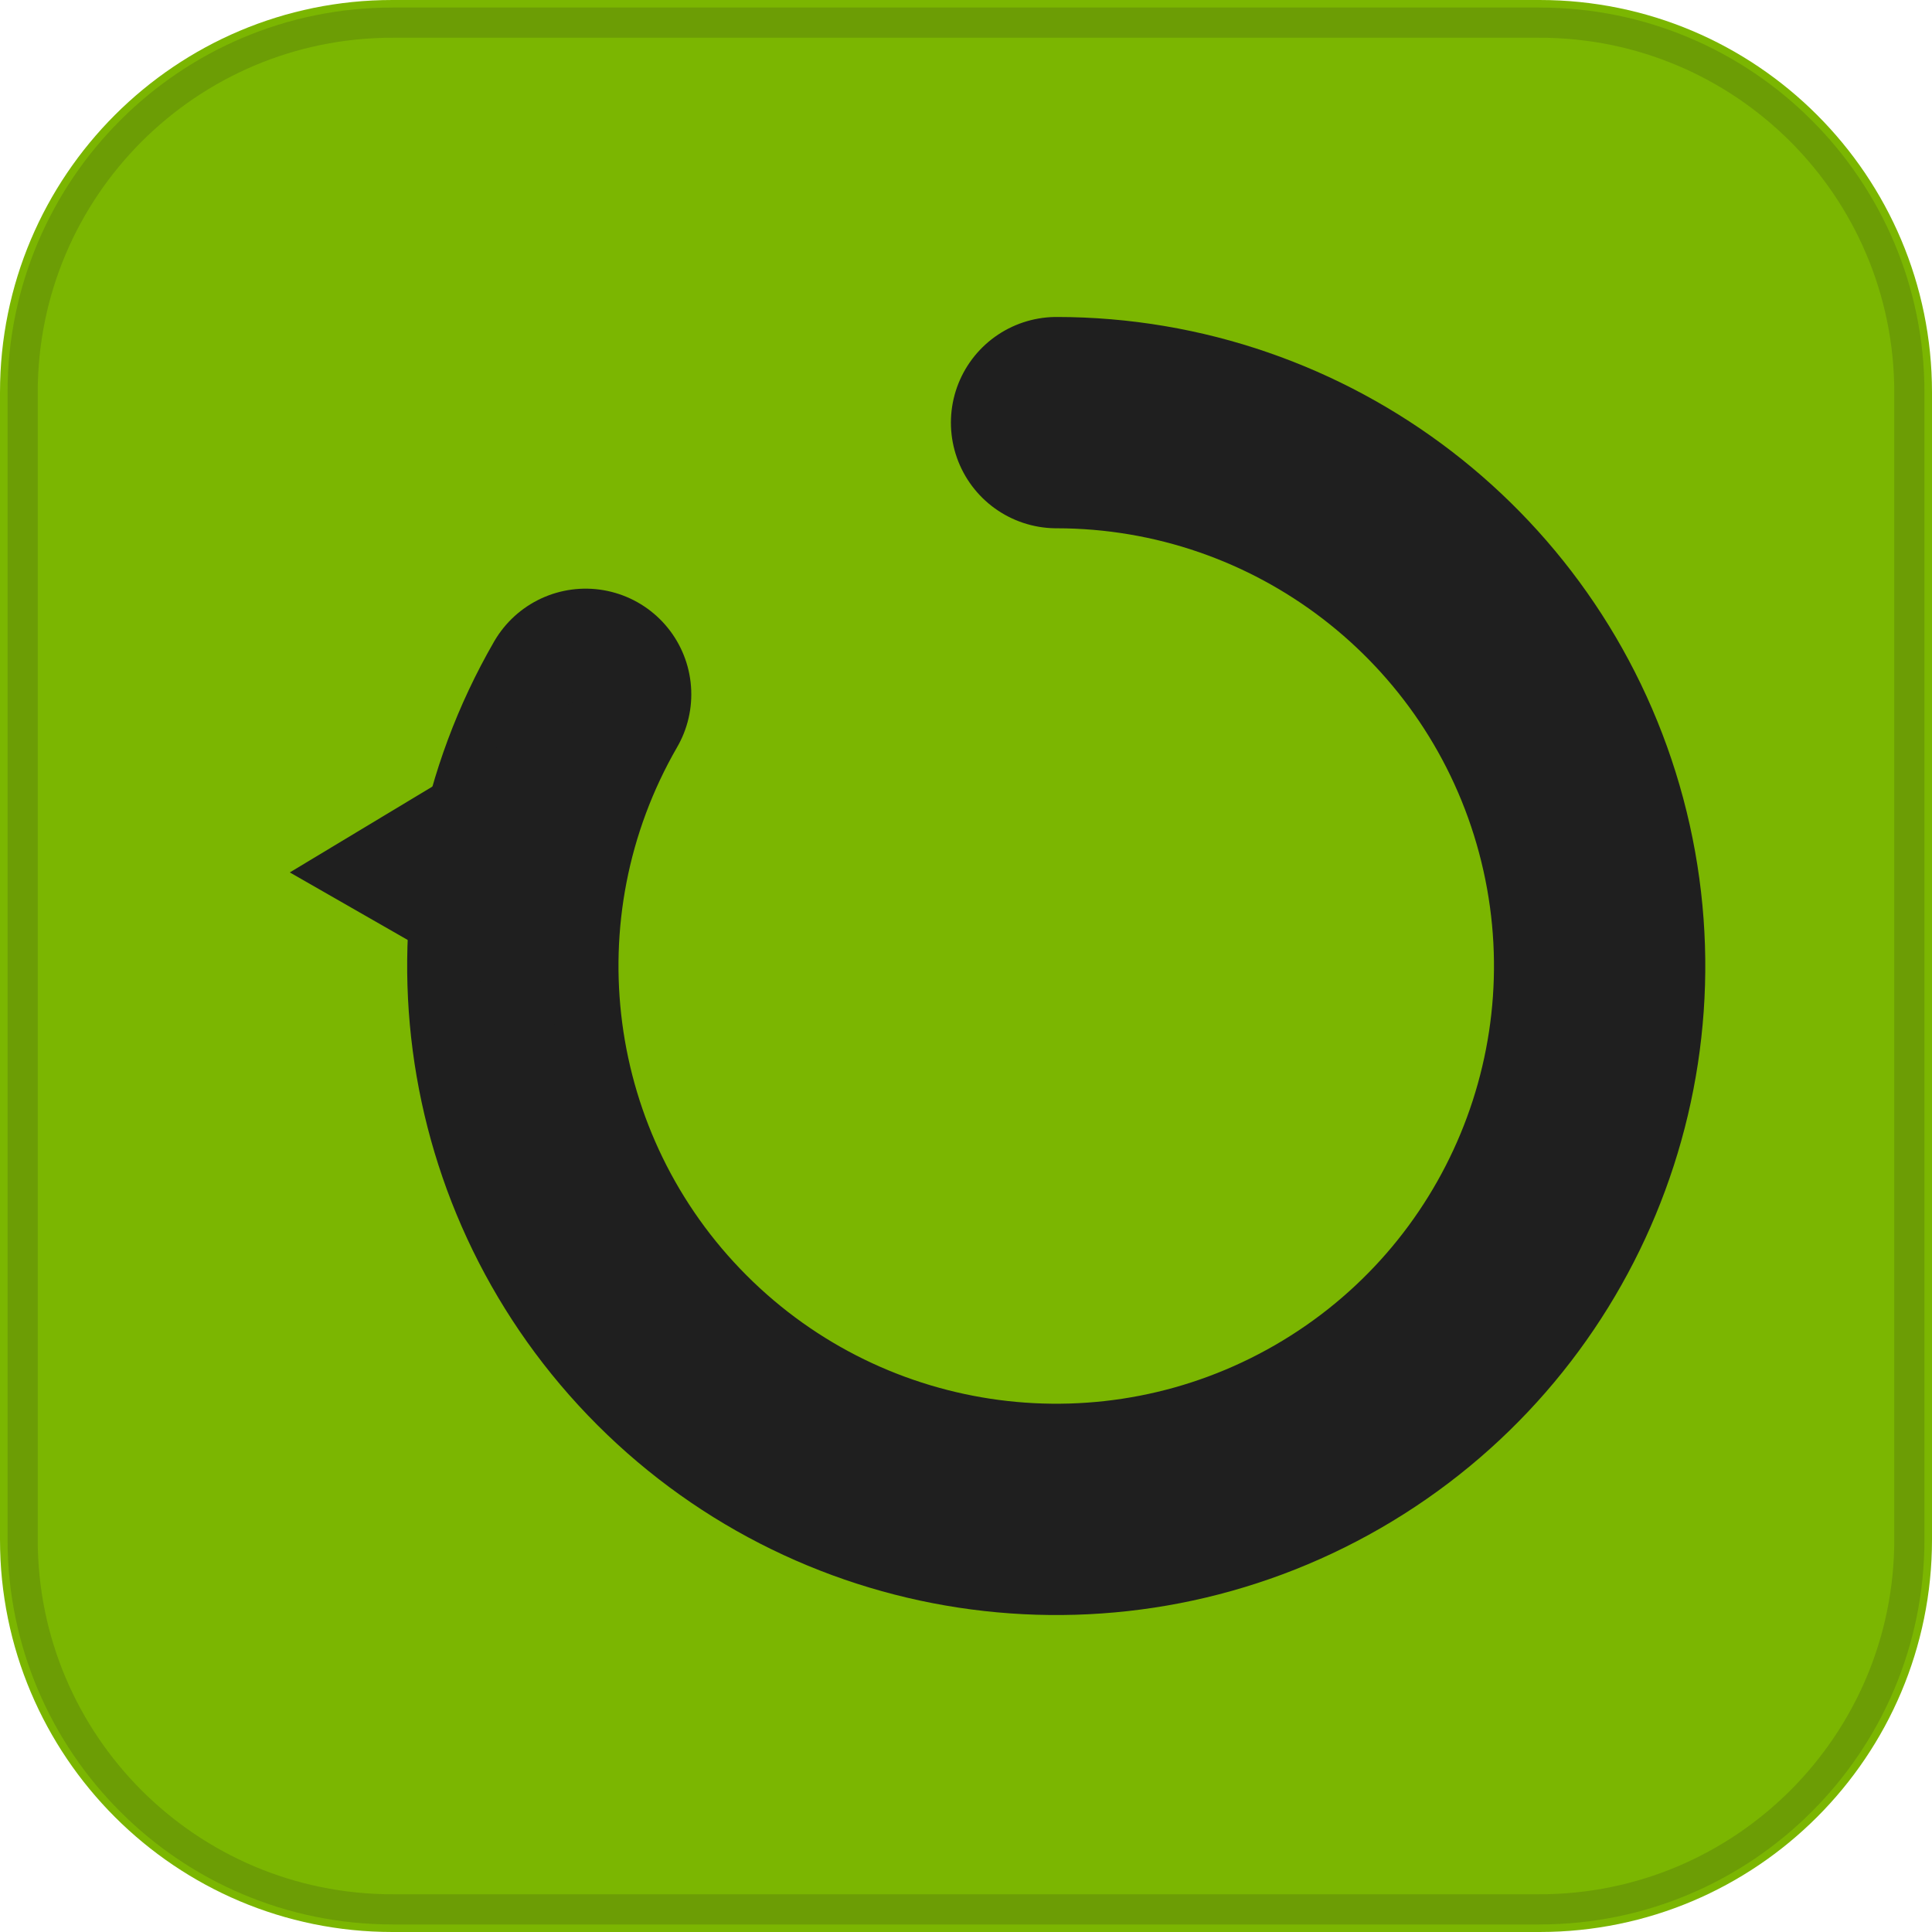
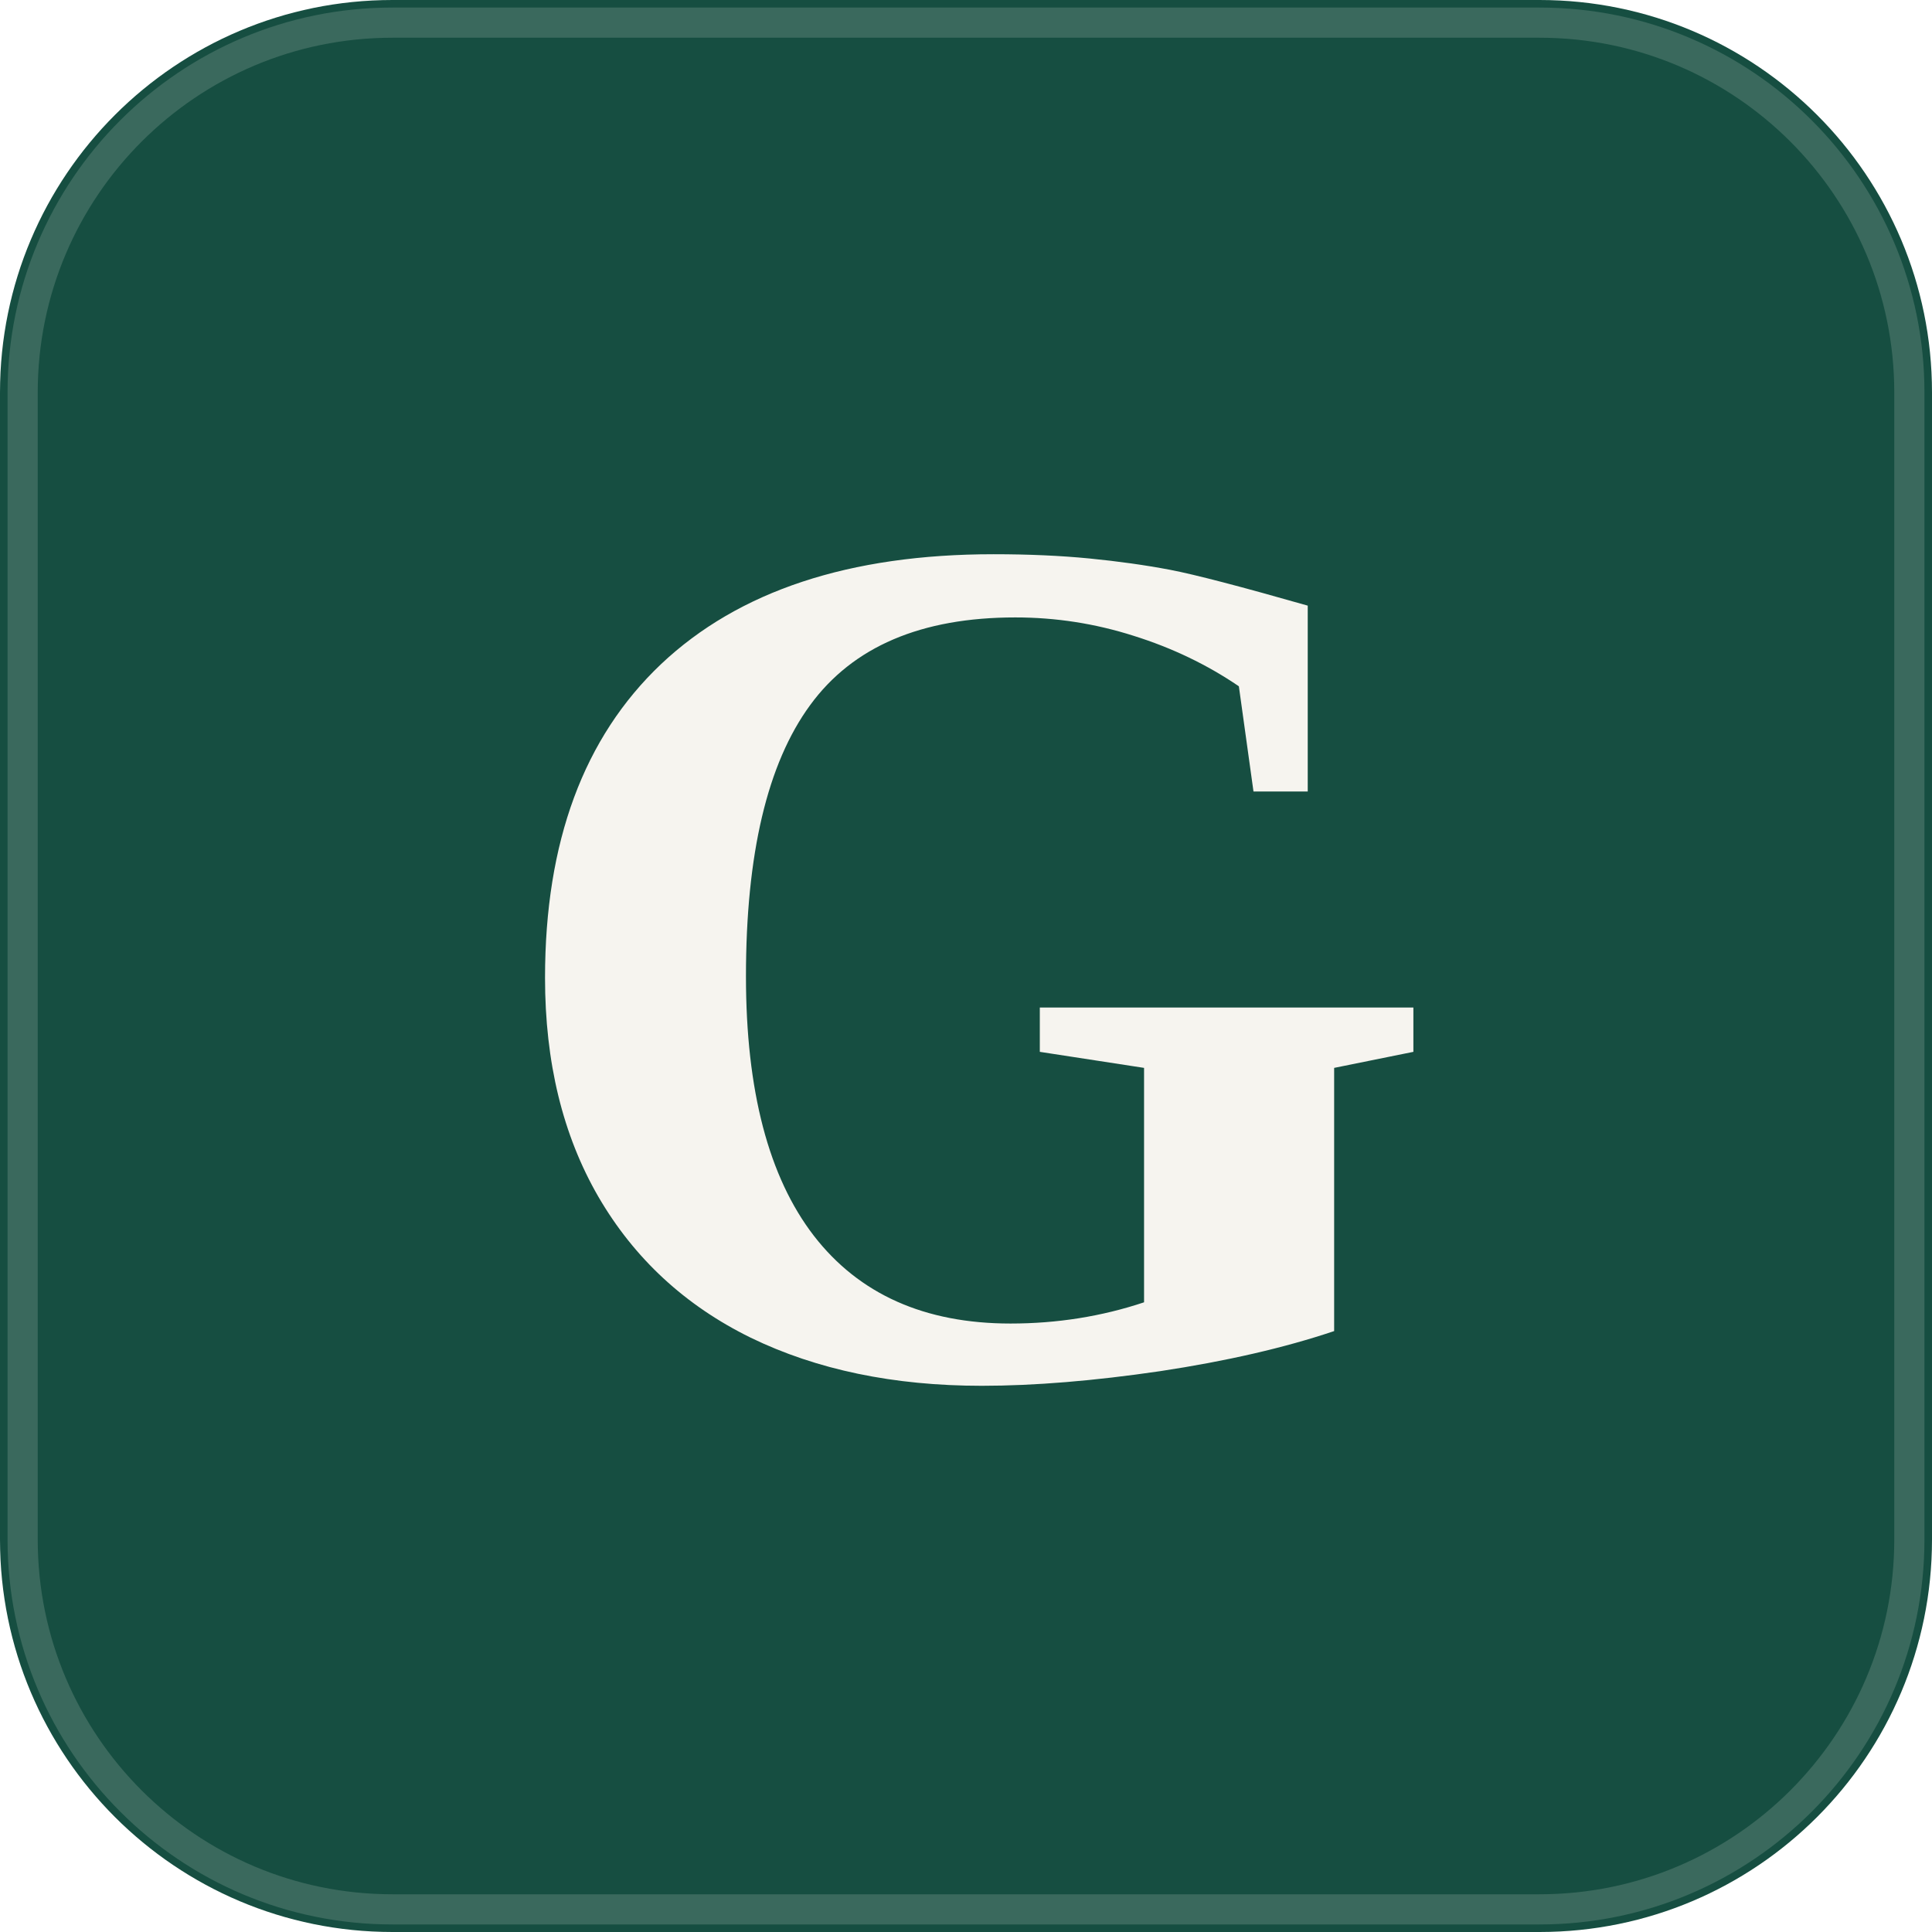
- <svg xmlns="http://www.w3.org/2000/svg" viewBox="0 0 64 64" role="img" aria-label="Requisa Software">
-   <rect width="64" height="64" rx="13" fill="#7BB601" />
-   <rect x="0.75" y="0.75" width="62.5" height="62.5" rx="12.25" fill="none" stroke="#1F1F1F" stroke-opacity="0.16" />
-   <g transform="translate(3 0)" fill="none" stroke="#1F1F1F" stroke-linecap="round">
-     <path d="M32 14 A18 18 0 1 1 16.4 23" stroke-width="7" />
-     <polygon points="16.4,23 16.2,34.4 6.6,28.9" fill="#1F1F1F" stroke="none" />
-   </g>
+ <svg xmlns="http://www.w3.org/2000/svg" viewBox="0 0 64 64" role="img" aria-label="Gonper">
+   <rect width="64" height="64" rx="13" fill="#164E41" />
+   <rect x="0.75" y="0.75" width="62.5" height="62.5" rx="12.25" fill="none" stroke="#F6F4EF" stroke-opacity="0.16" />
+   <text x="32" y="45.5" text-anchor="middle" font-family="Georgia, 'Times New Roman', serif" font-size="41" font-weight="600" fill="#F6F4EF">G</text>
</svg>
